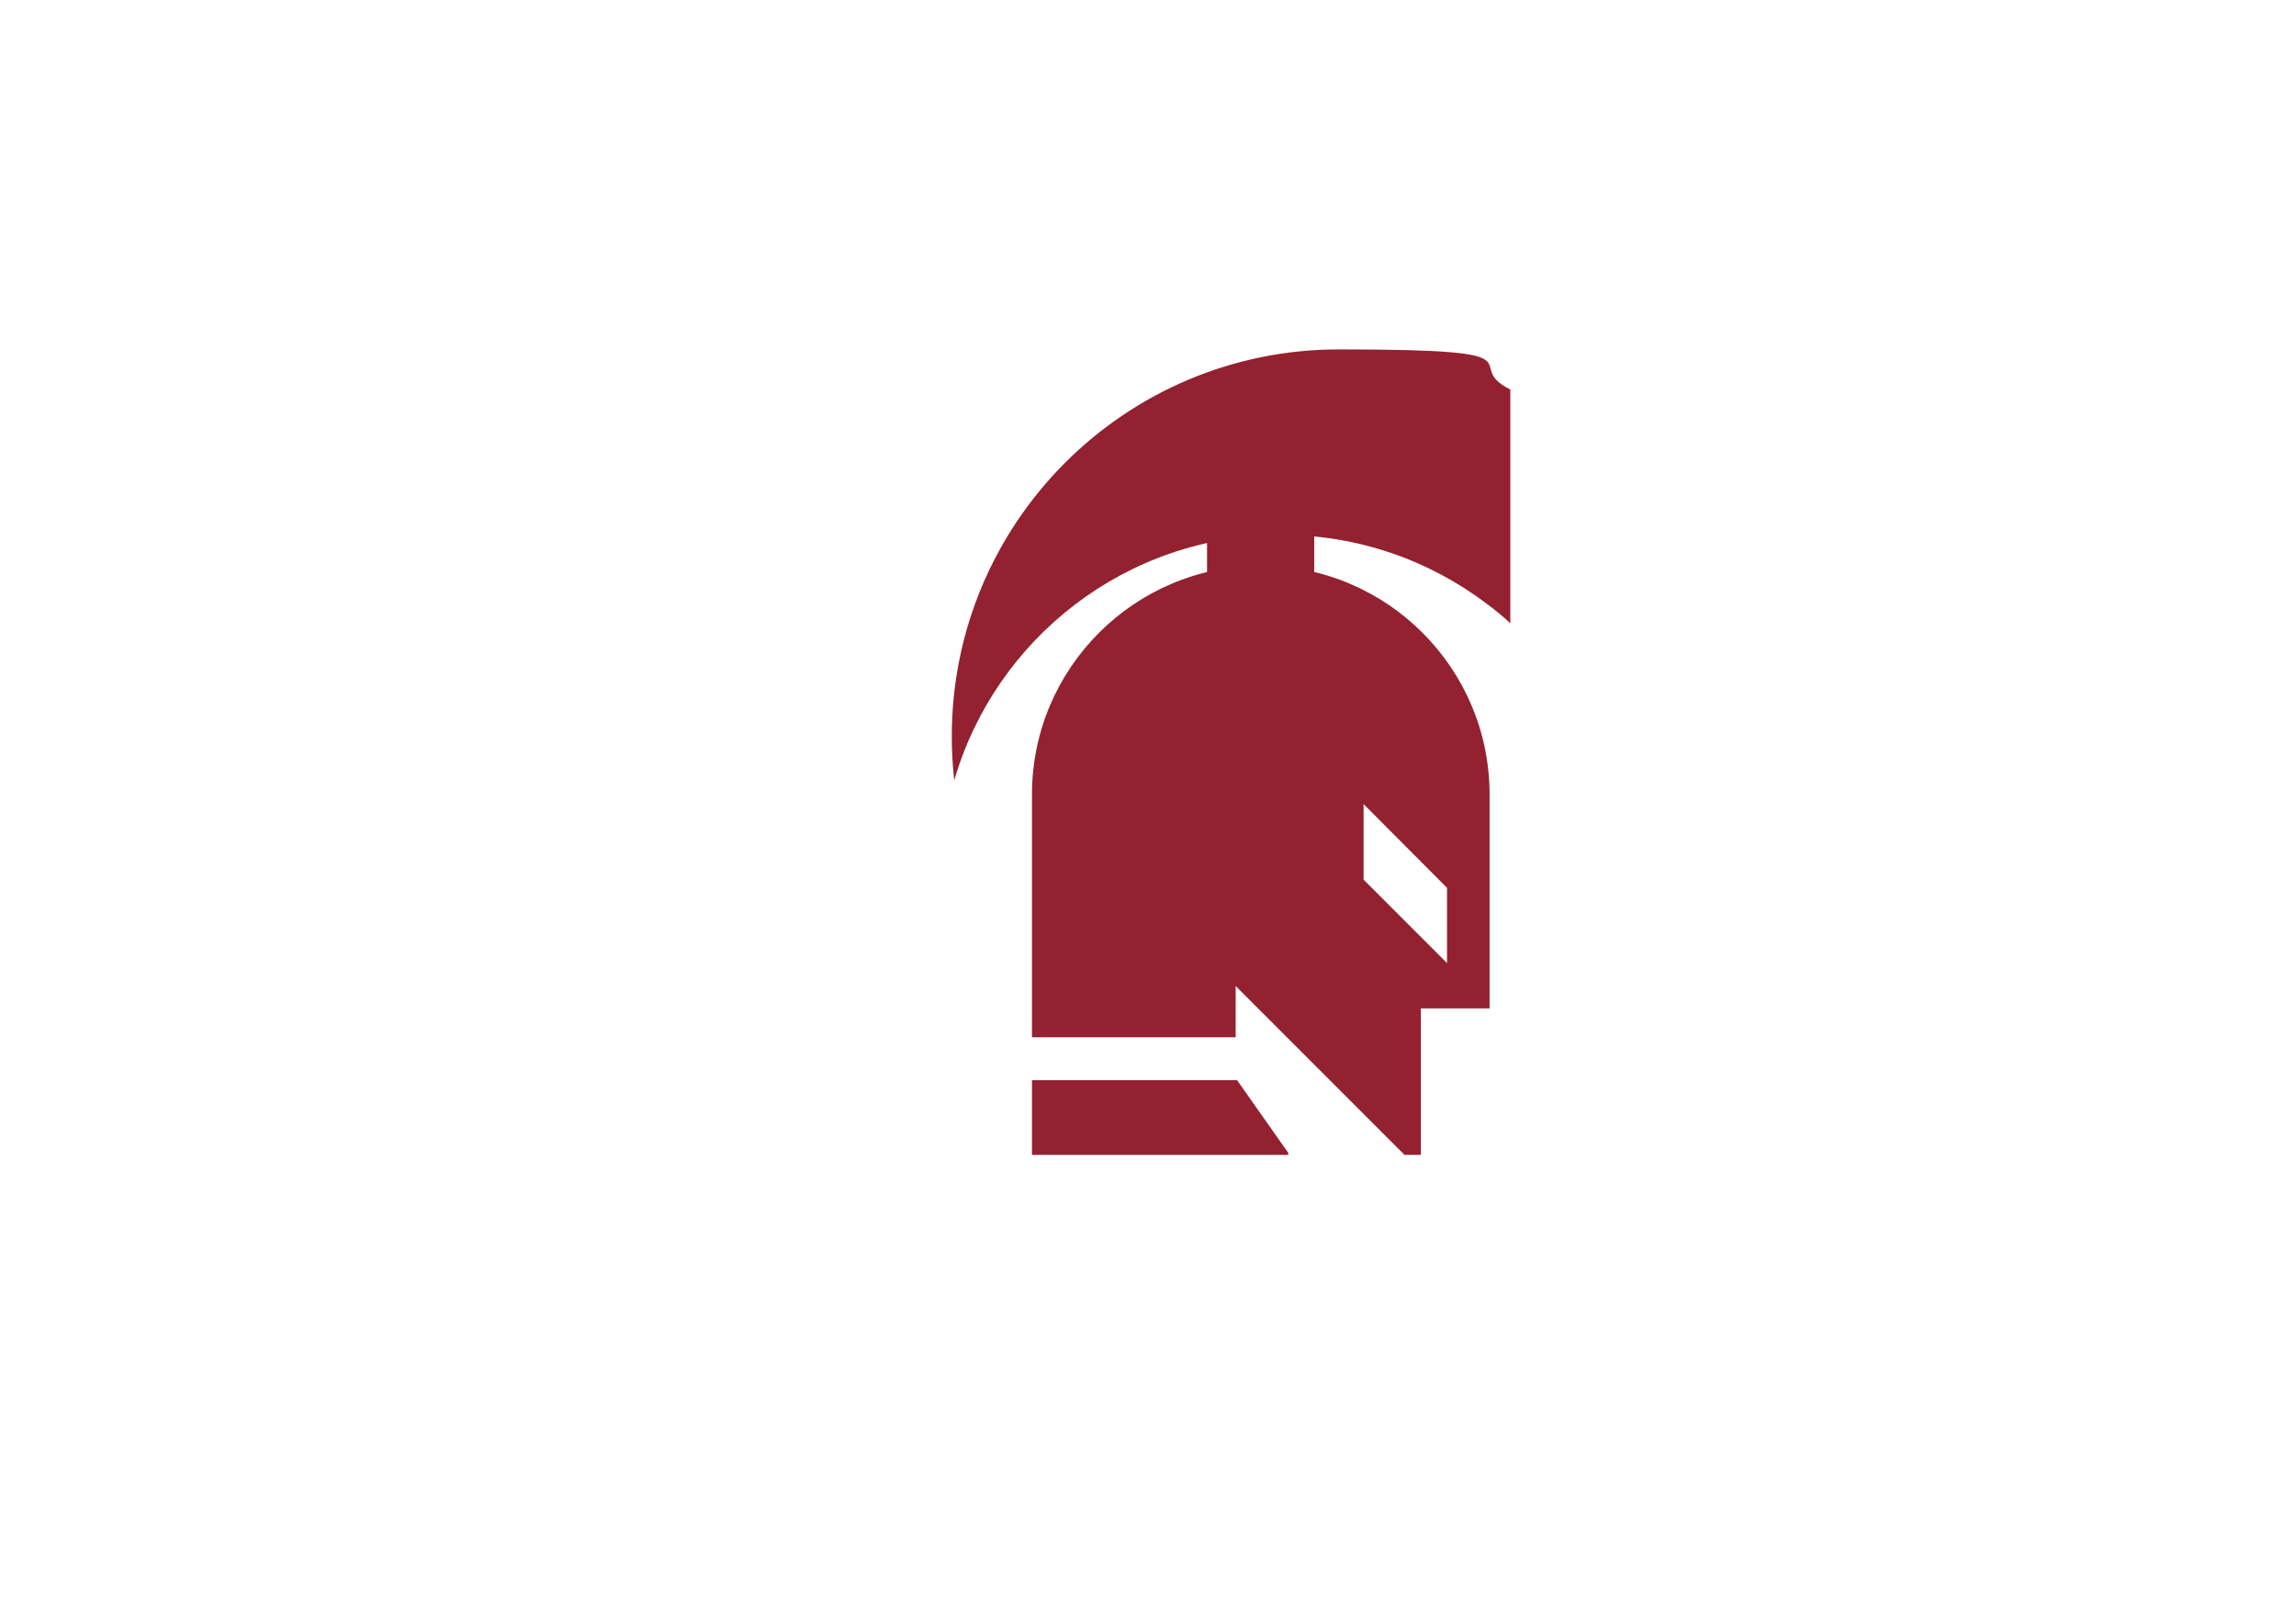
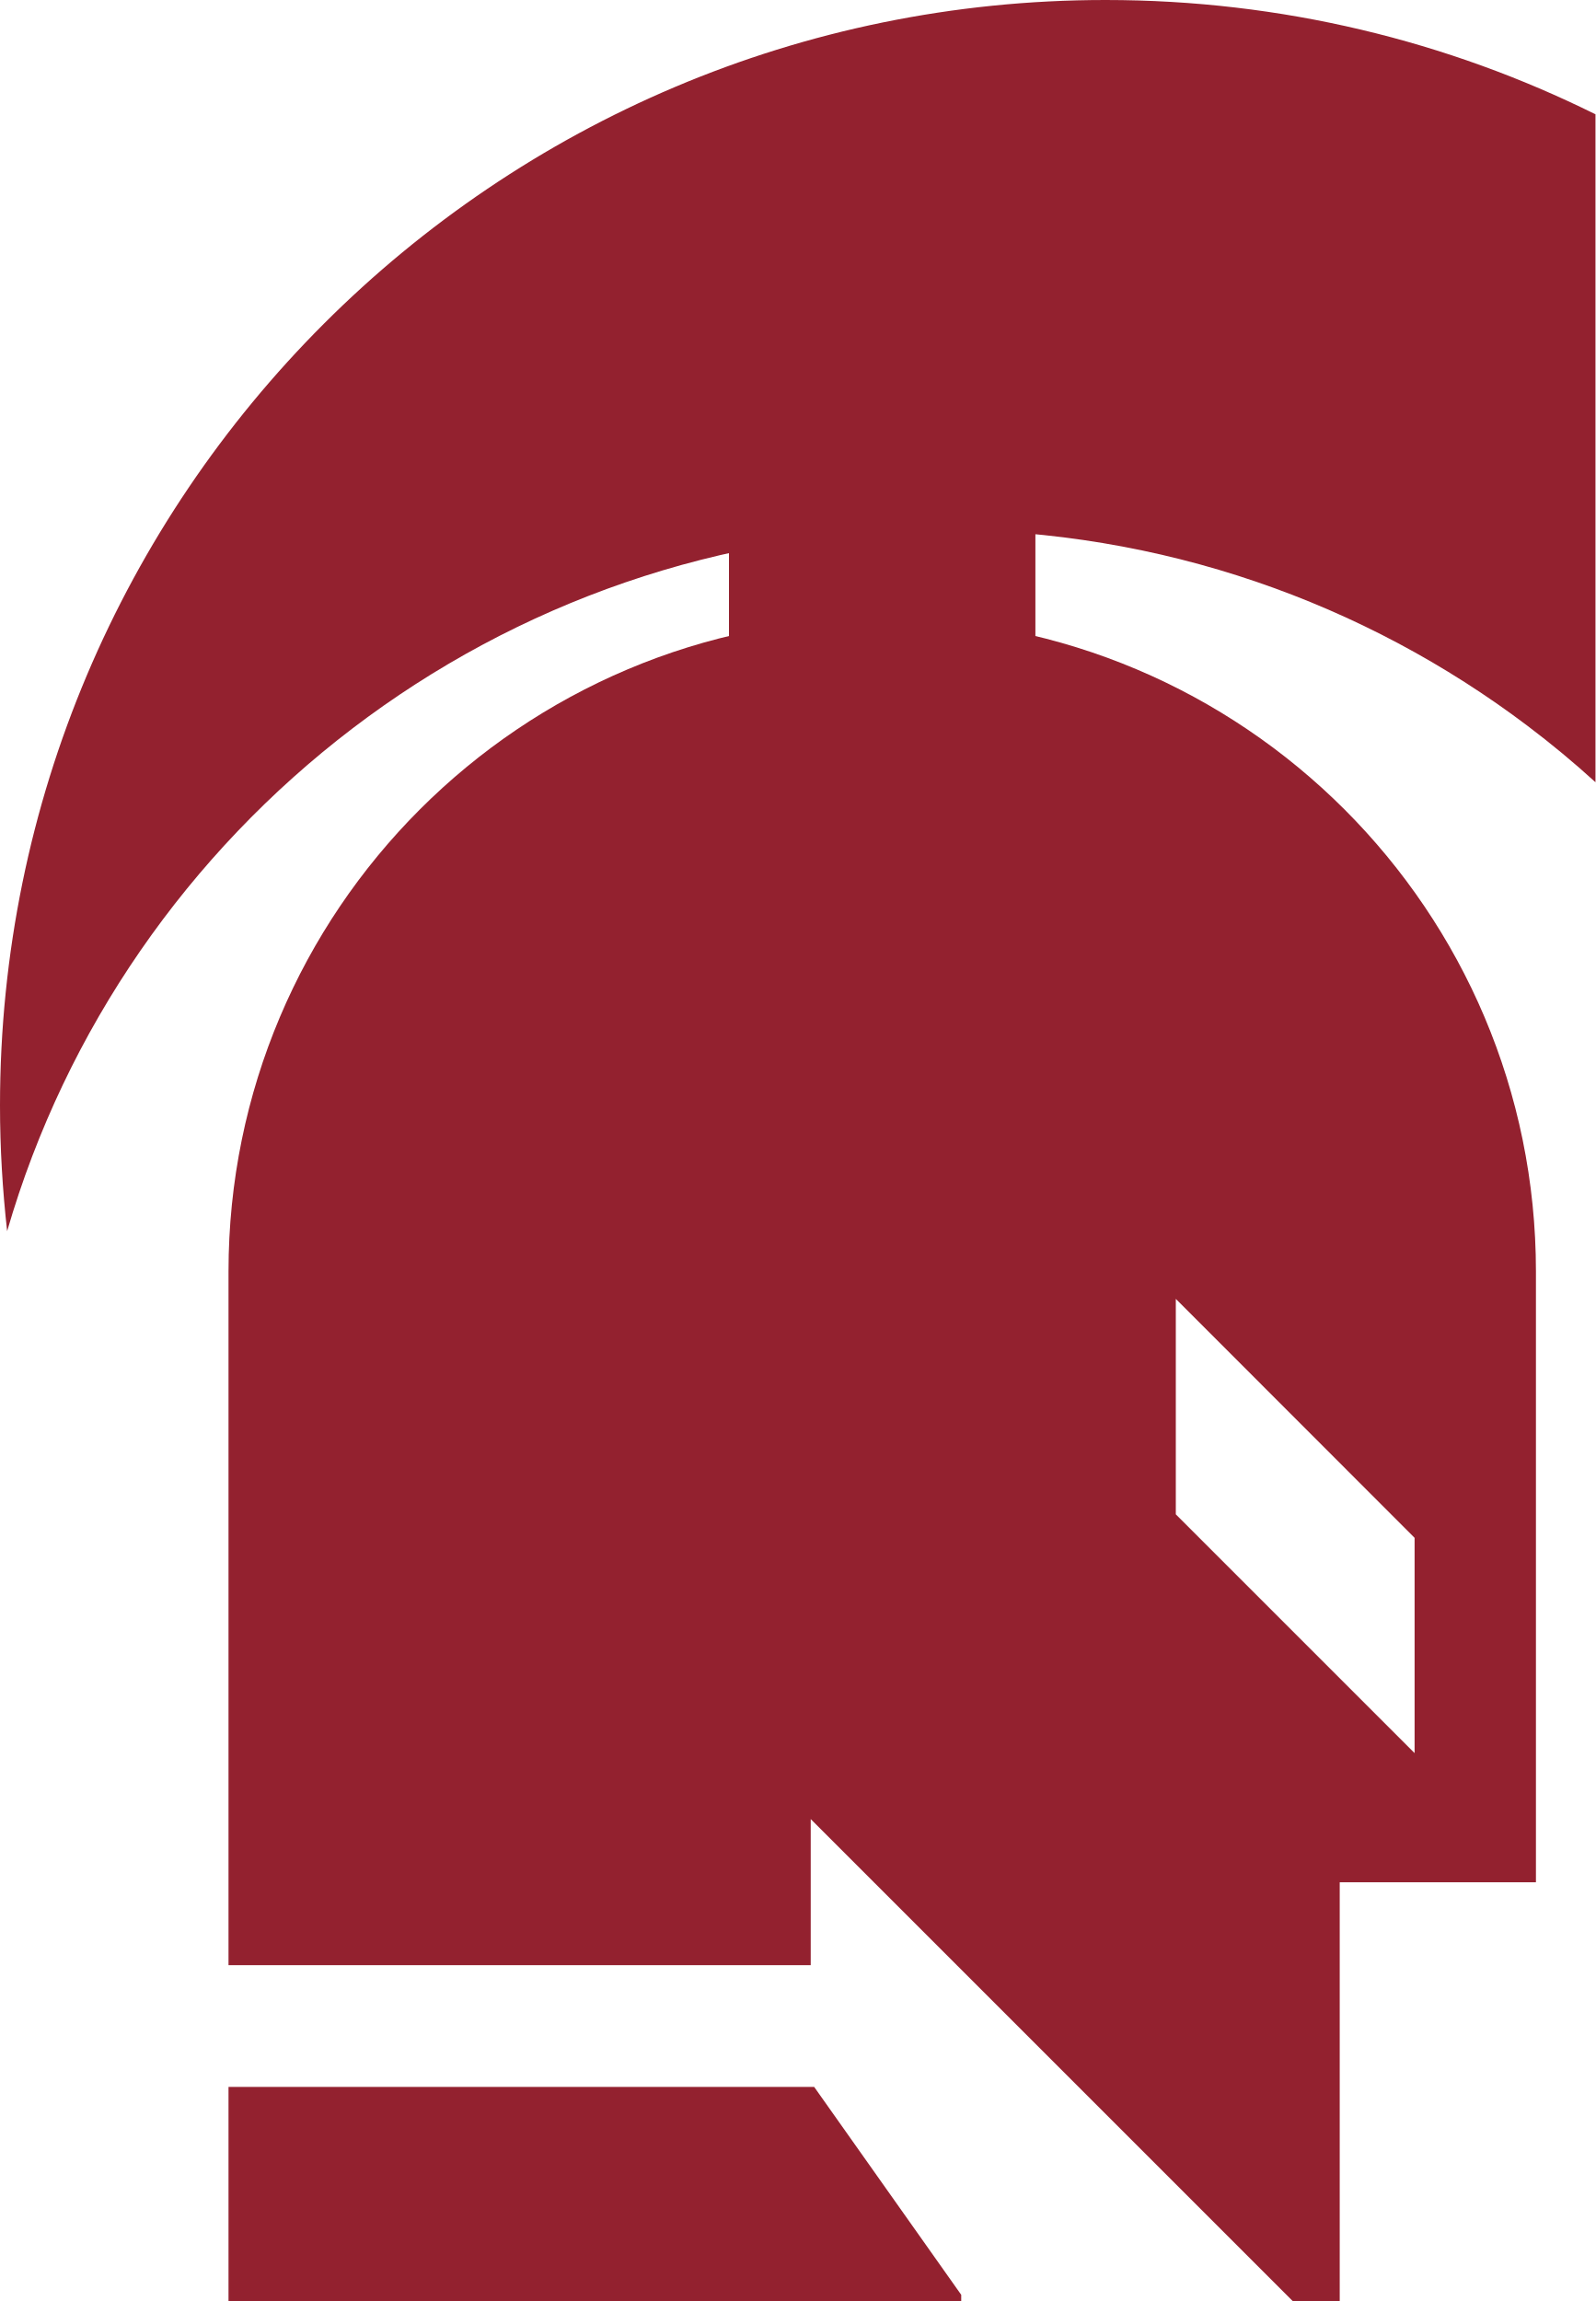
- <svg xmlns="http://www.w3.org/2000/svg" id="Layer_1" version="1.1" viewBox="0 0 841.9 595.3">
+ <svg xmlns="http://www.w3.org/2000/svg" id="Layer_1" data-name="Layer 1" viewBox="0 0 183.28 264.33">
  <defs>
    <style>
-       .st0 {
+       .cls-1 {
        fill: #93212f;
      }
    </style>
  </defs>
-   <path class="st0" d="M553.8,142.8v85.7c-2.8-2.6-5.7-5-8.7-7.2-20.9-15.8-47-25.2-75.2-25.2-56.9,0-104.9,38-120,90-.6-5.3-.9-10.7-.9-16.1,0-78.4,63.5-141.9,141.9-141.9s43.9,5.3,62.9,14.7Z" />
-   <path class="st0" d="M462.3,207.4c-46.3,0-83.9,37.6-83.9,83.9v89h74.7v-18.8l61.9,61.9h6v-53.7h25.2v-78.4c0-46.3-37.6-83.9-83.9-83.9ZM530.6,353.1l-30.6-30.6v-27.7l30.6,30.7v27.6Z" />
-   <polygon class="st0" points="472.4 422.7 472.4 423.4 378.4 423.4 378.4 396 453.6 396 472.4 422.7" />
-   <rect class="st0" x="442.6" y="167.4" width="39.3" height="54.6" />
+   <path class="cls-1" d="M183.28,13.13v76.73c-2.51-2.29-5.11-4.44-7.81-6.48-18.73-14.15-42.04-22.52-67.29-22.52C57.28,60.86,14.32,94.89.82,141.43c-.53-4.74-.82-9.55-.82-14.43C0,56.86,56.86,0,127,0c20.22,0,39.32,4.72,56.28,13.13Z" />
+   <path class="cls-1" d="M101.33,70.99c-41.47,0-75.08,33.61-75.08,75.08v79.68h66.88v-16.78l55.37,55.37h5.4v-48.11h22.54v-70.16c0-41.47-33.63-75.08-75.1-75.08ZM162.5,201.39l-27.43-27.43v-24.75l27.43,27.45v24.73Z" />
+   <polygon class="cls-1" points="110.42 263.62 110.42 264.33 26.25 264.33 26.25 239.74 93.53 239.74 110.42 263.62" />
+   <rect class="cls-1" x="83.74" y="35.15" width="35.2" height="48.91" />
</svg>
